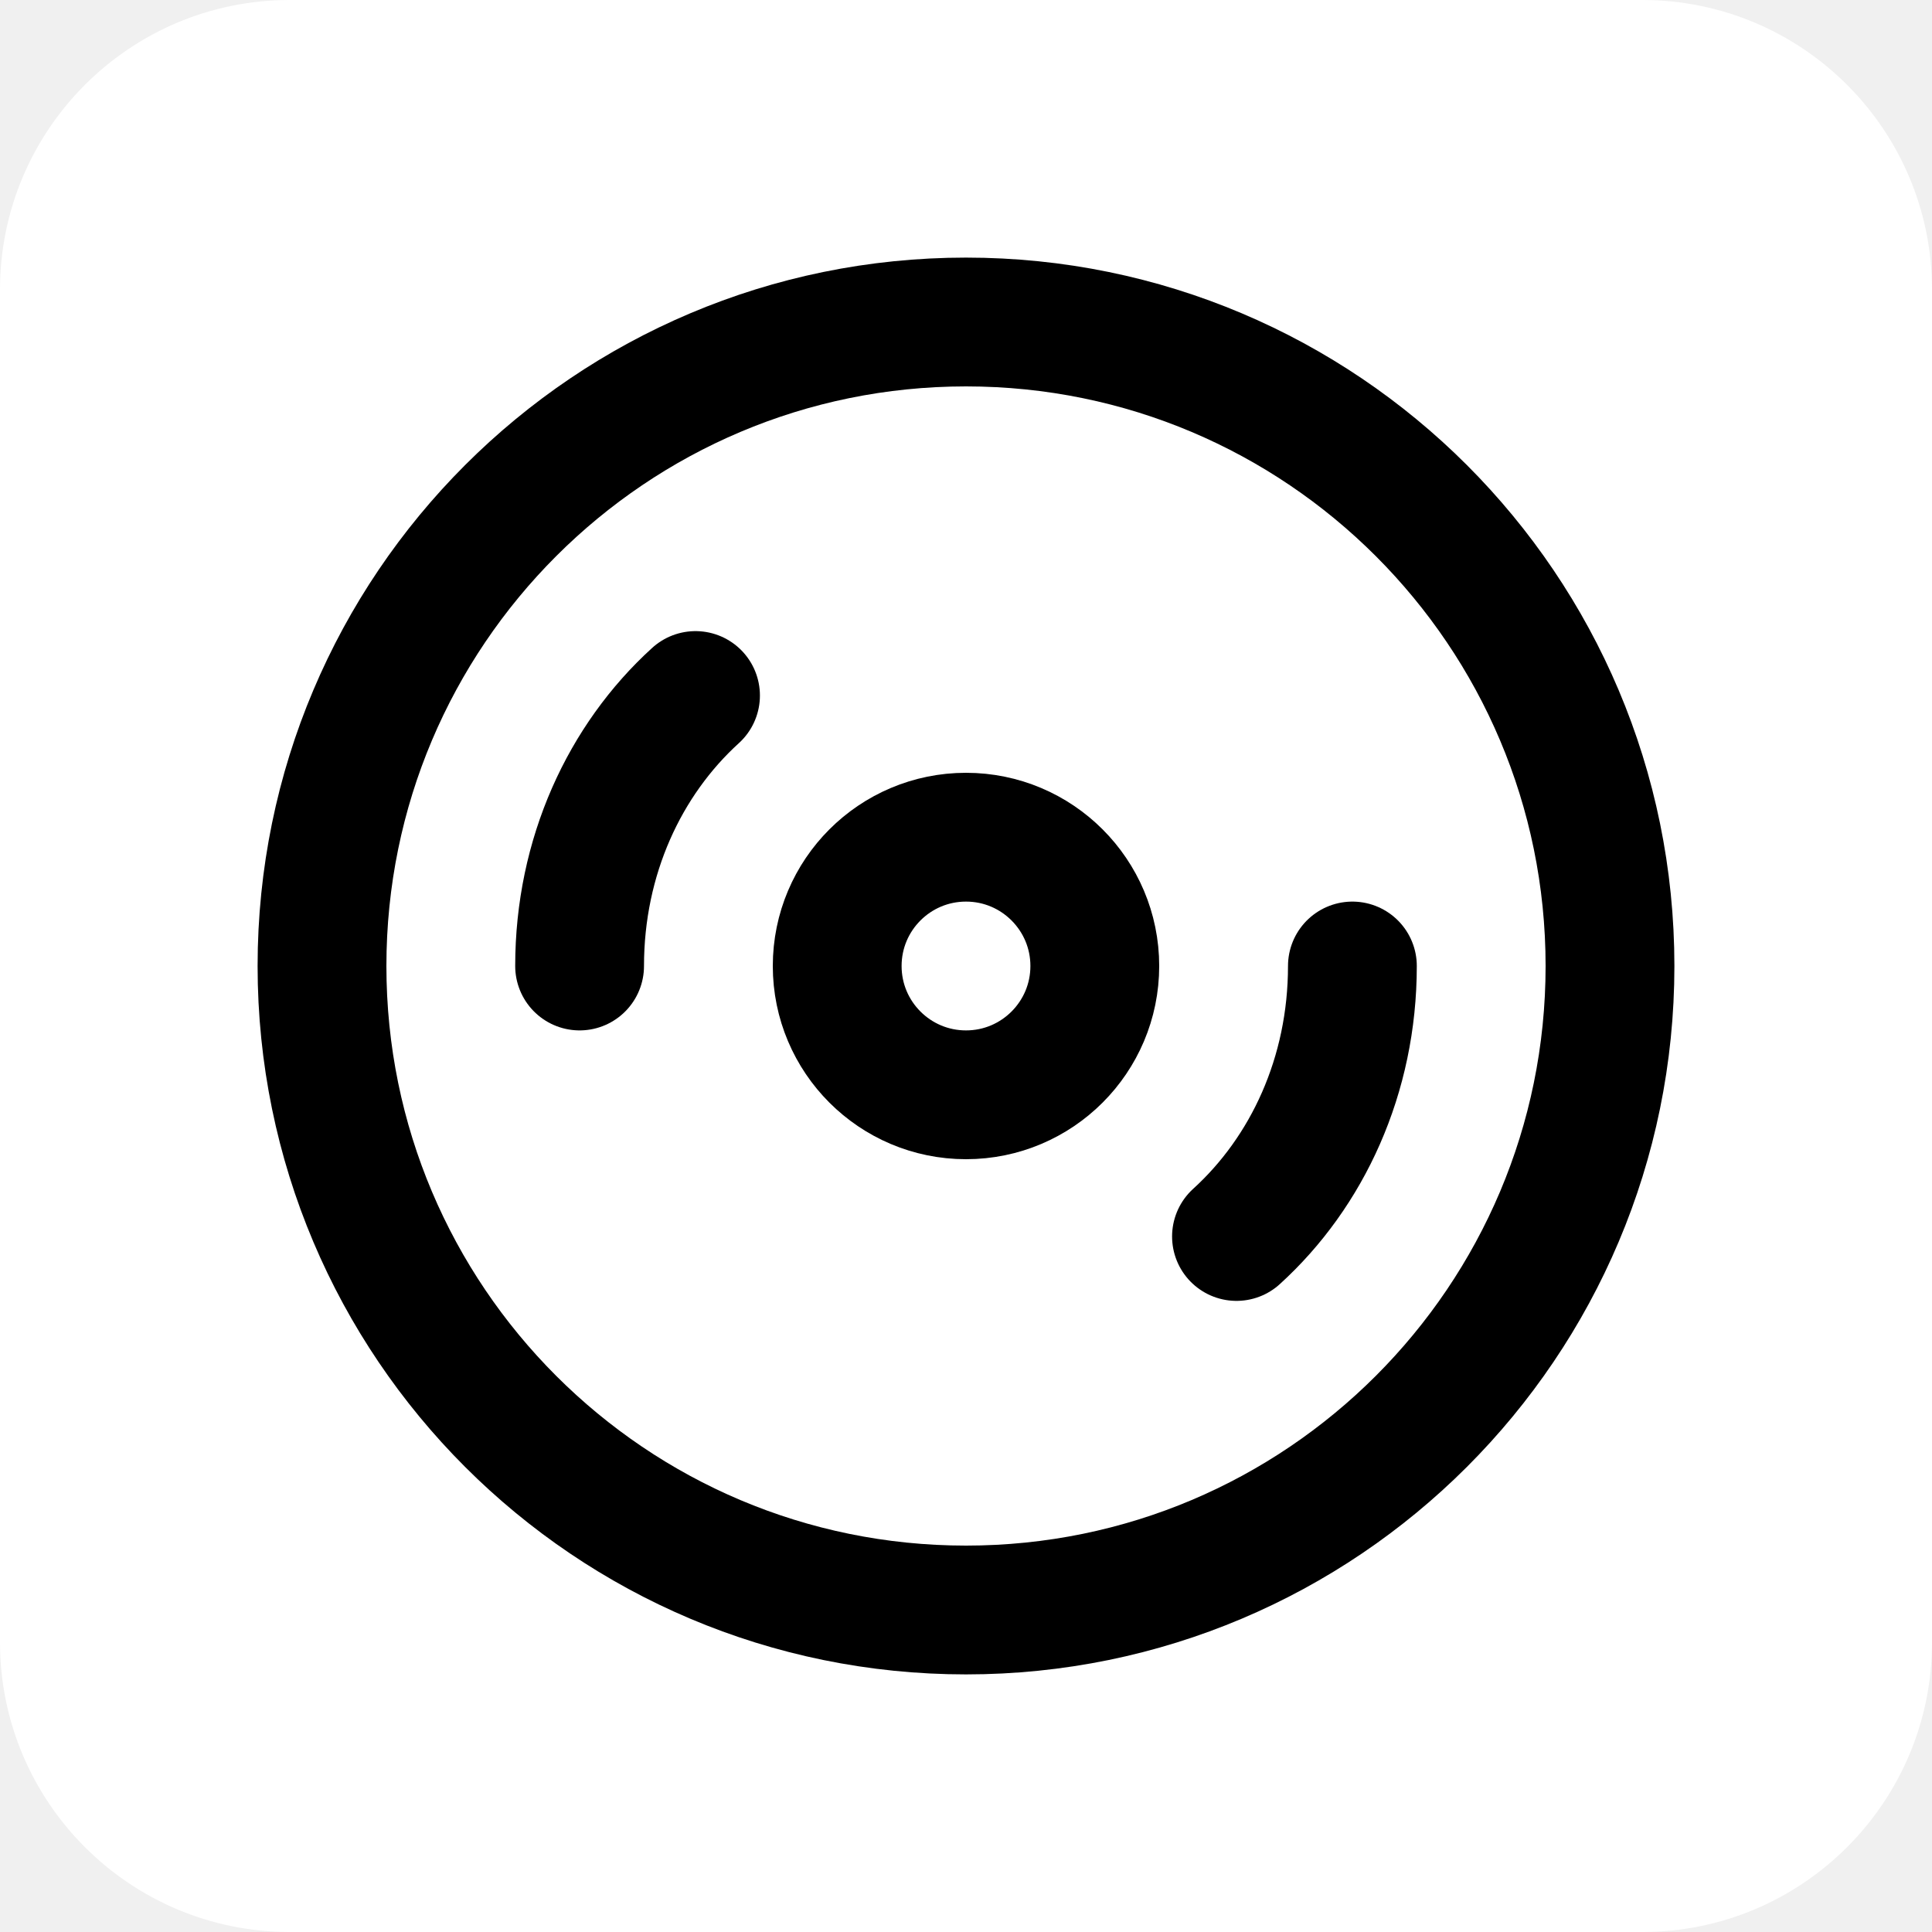
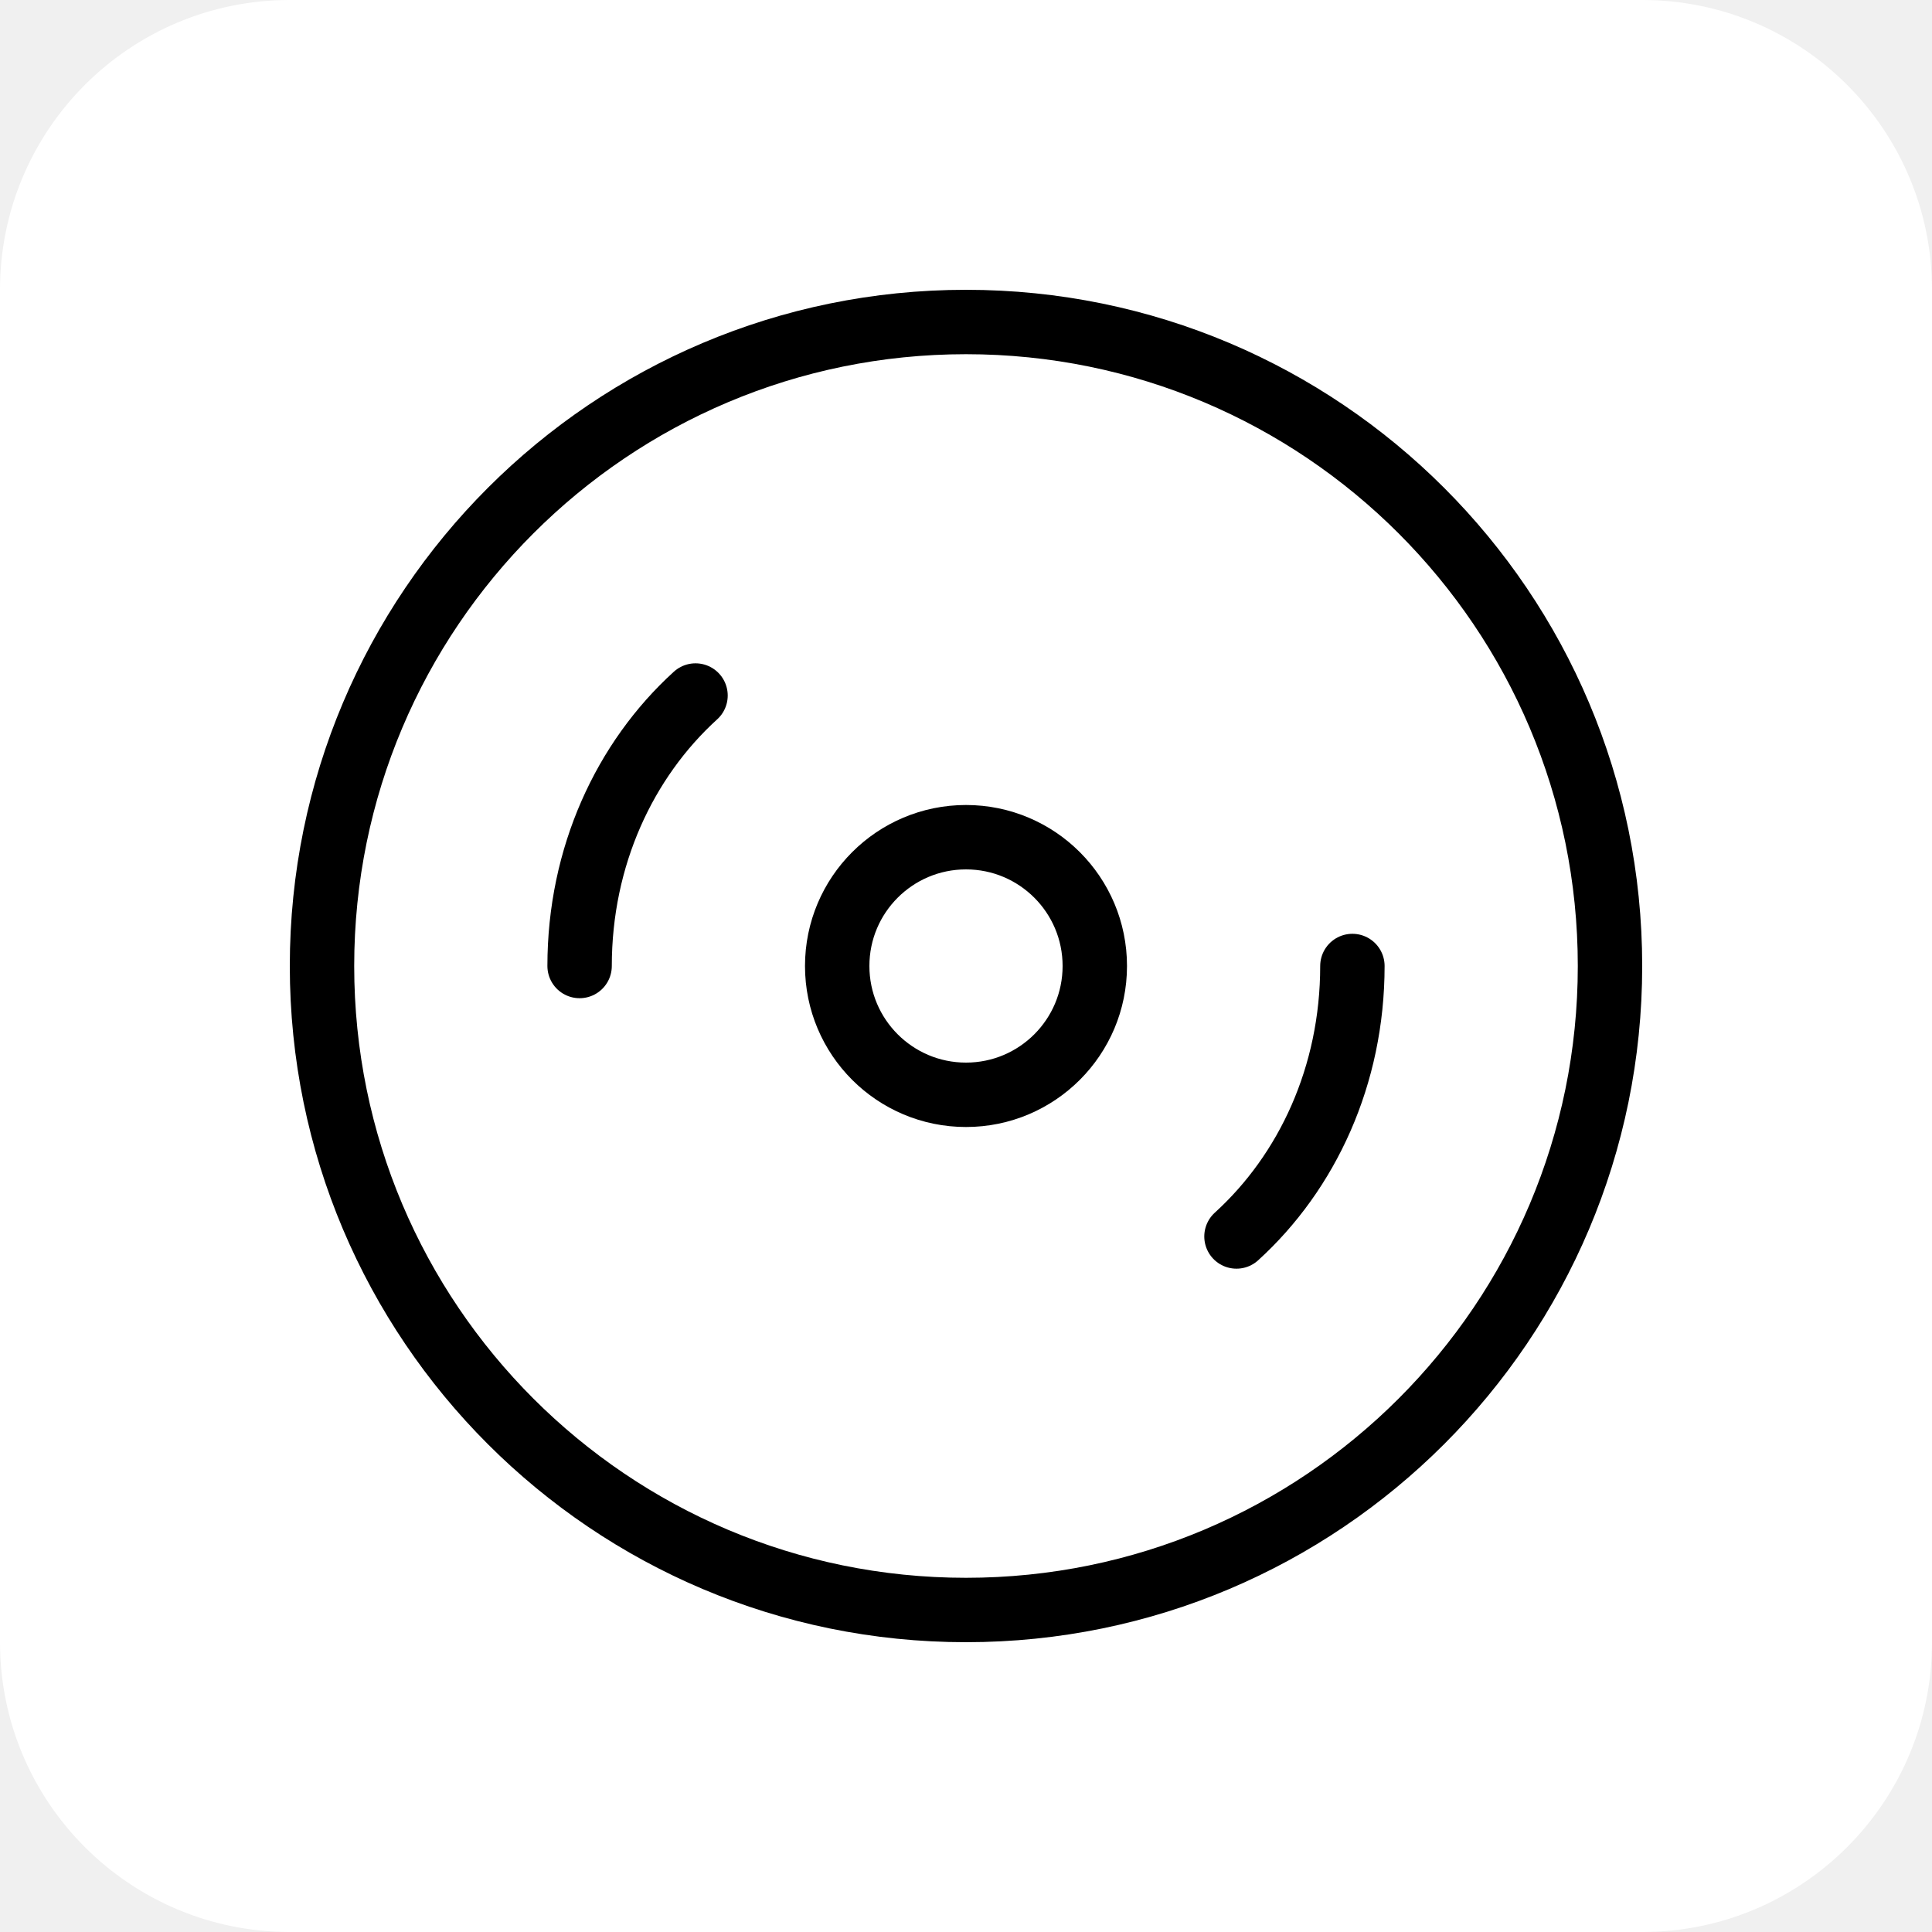
<svg xmlns="http://www.w3.org/2000/svg" version="1.1" width="1000" height="1000">
  <g clip-path="url(#SvgjsClipPath1050)">
    <rect width="1000" height="1000" fill="#ffffff" />
    <g transform="matrix(22.22222,0,0,22.22222,100,100)">
      <svg version="1.1" width="36" height="36">
-         <svg width="36" height="36" viewBox="0 0 24 24" fill="none" stroke="currentColor" stroke-width="2" stroke-linecap="round" stroke-linejoin="round" class="lucide lucide-disc3 text-blue-400">
+         <svg width="36" height="36" viewBox="0 0 24 24" fill="none" stroke="currentColor" stroke-linecap="round" stroke-linejoin="round" class="lucide lucide-disc3 text-blue-400">
          <circle cx="12" cy="12" r="10" />
          <path d="M6 12c0-1.7.7-3.2 1.8-4.2" />
          <circle cx="12" cy="12" r="2" />
          <path d="M18 12c0 1.7-.7 3.2-1.8 4.2" />
        </svg>
      </svg>
    </g>
  </g>
  <defs>
    <clipPath id="SvgjsClipPath1050">
      <rect width="1000" height="1000" x="0" y="0" rx="150" ry="150" />
    </clipPath>
  </defs>
</svg>
